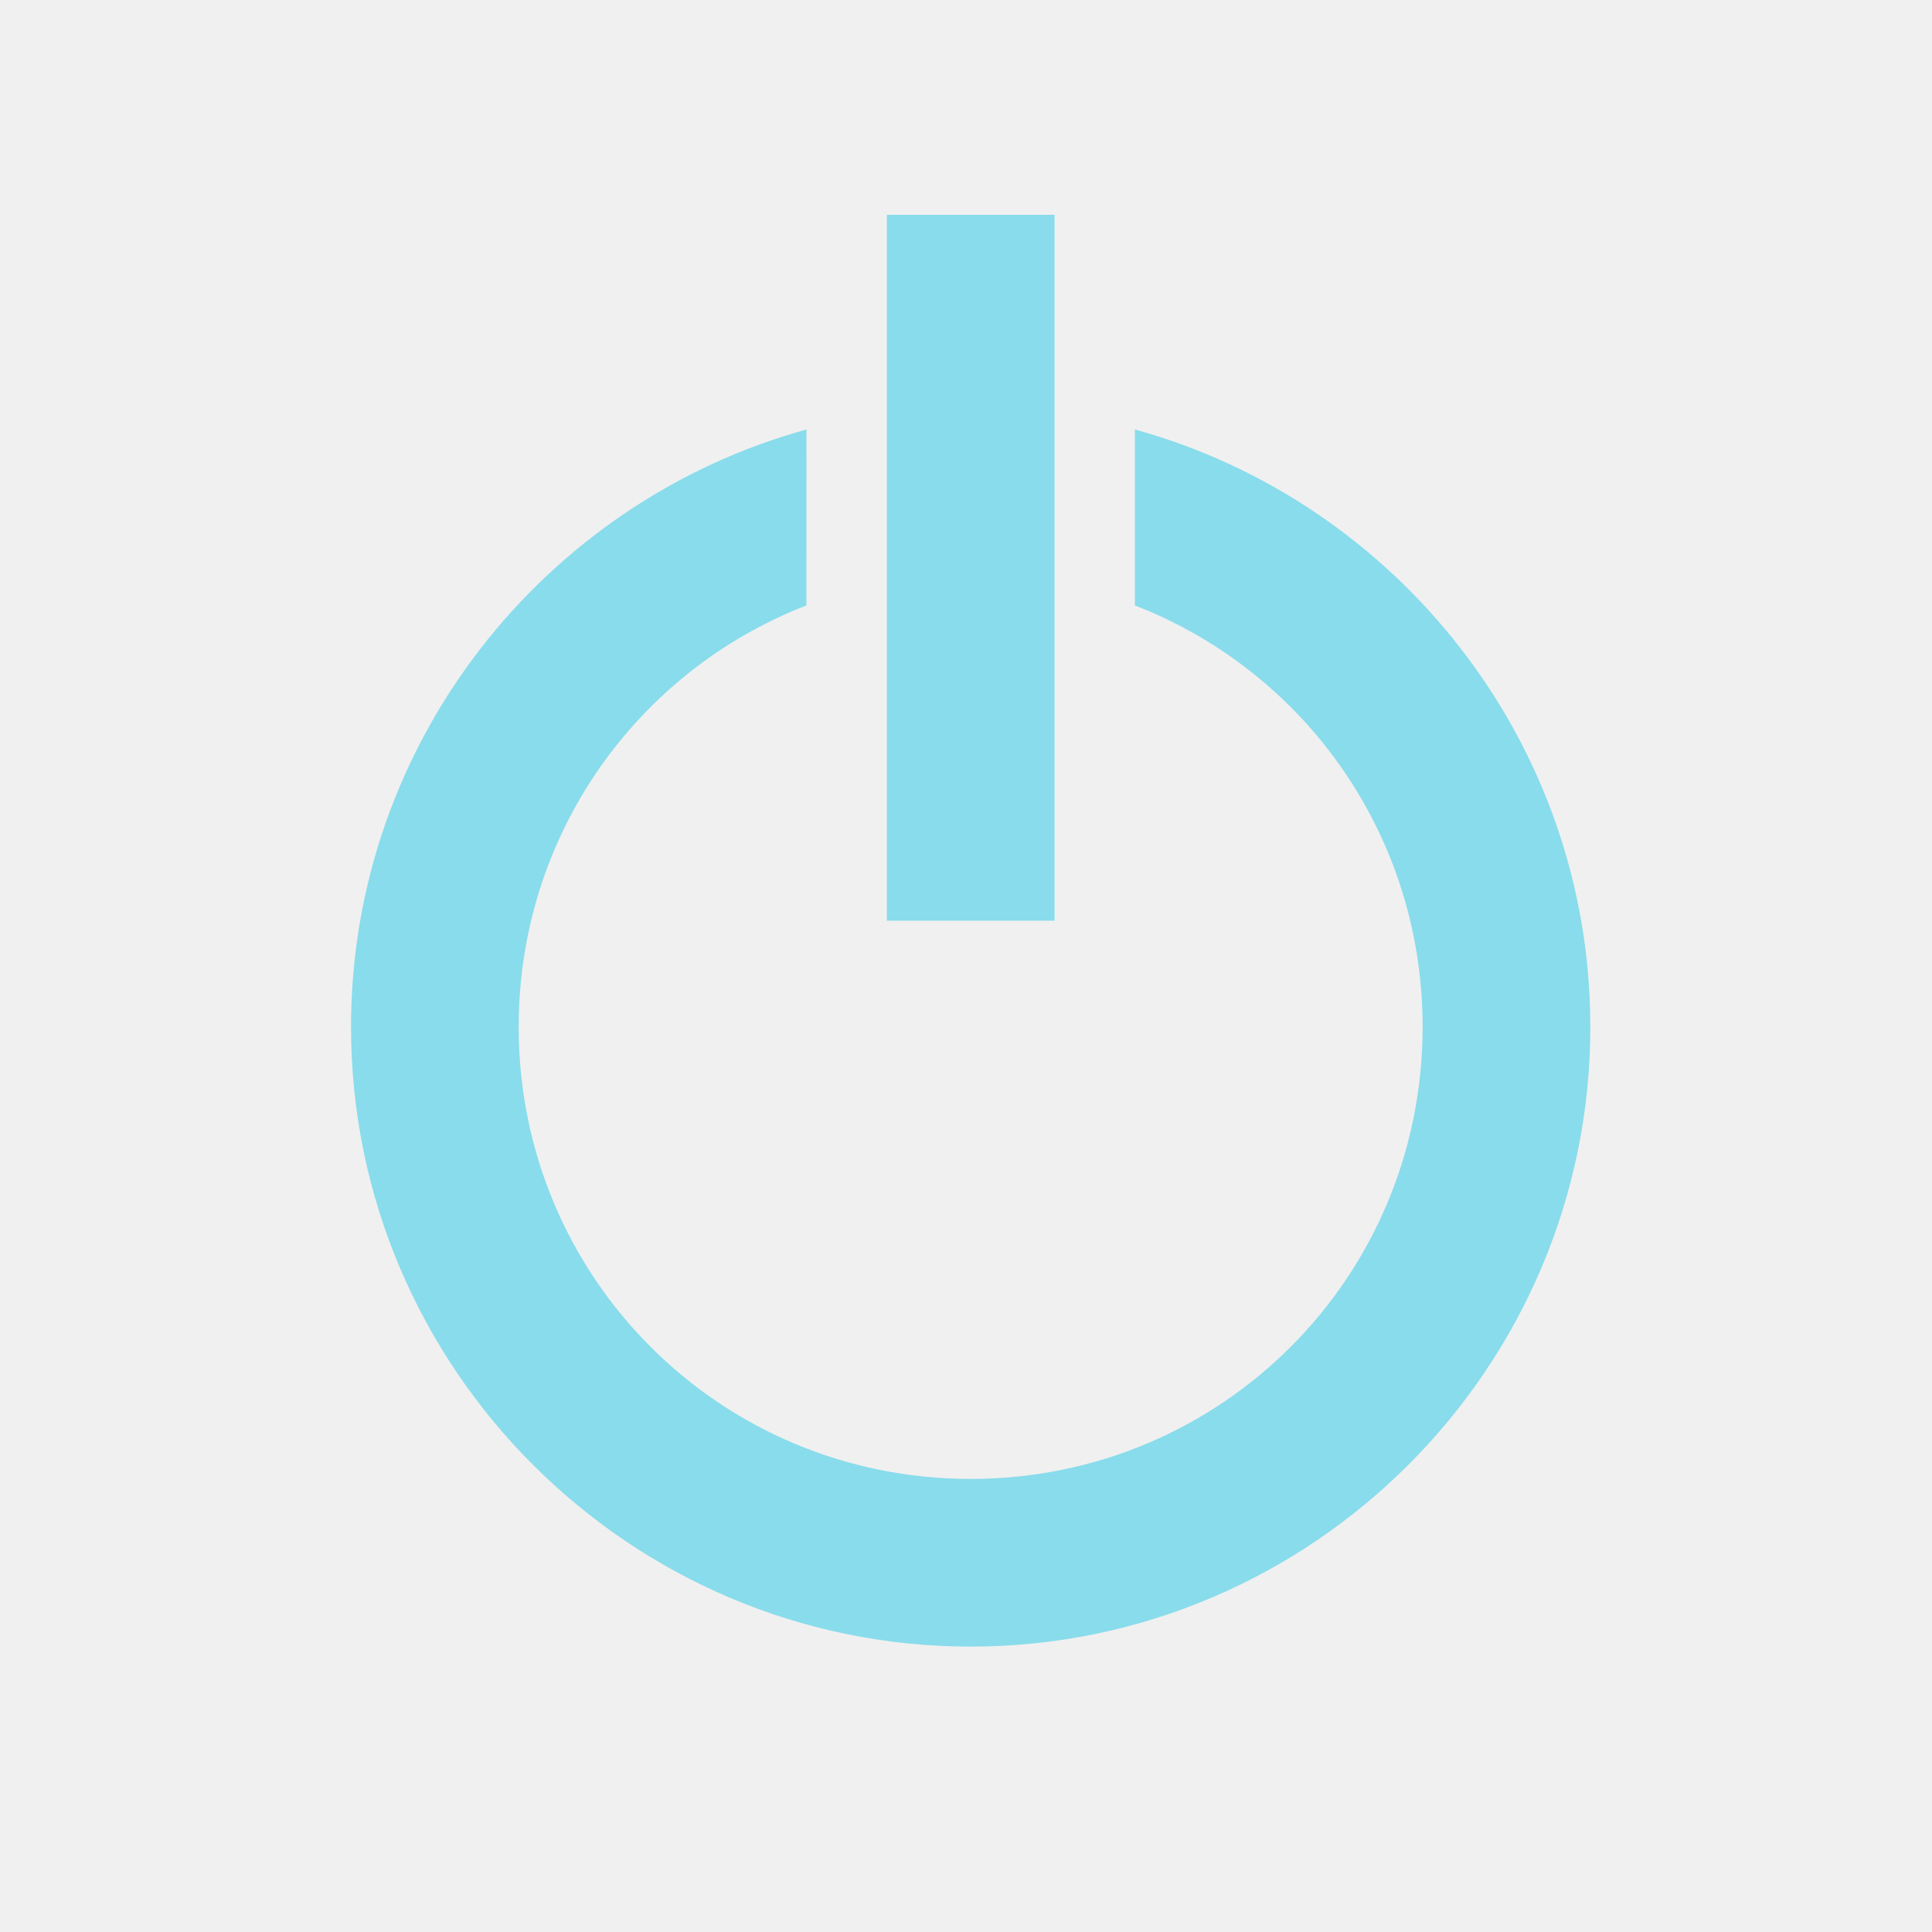
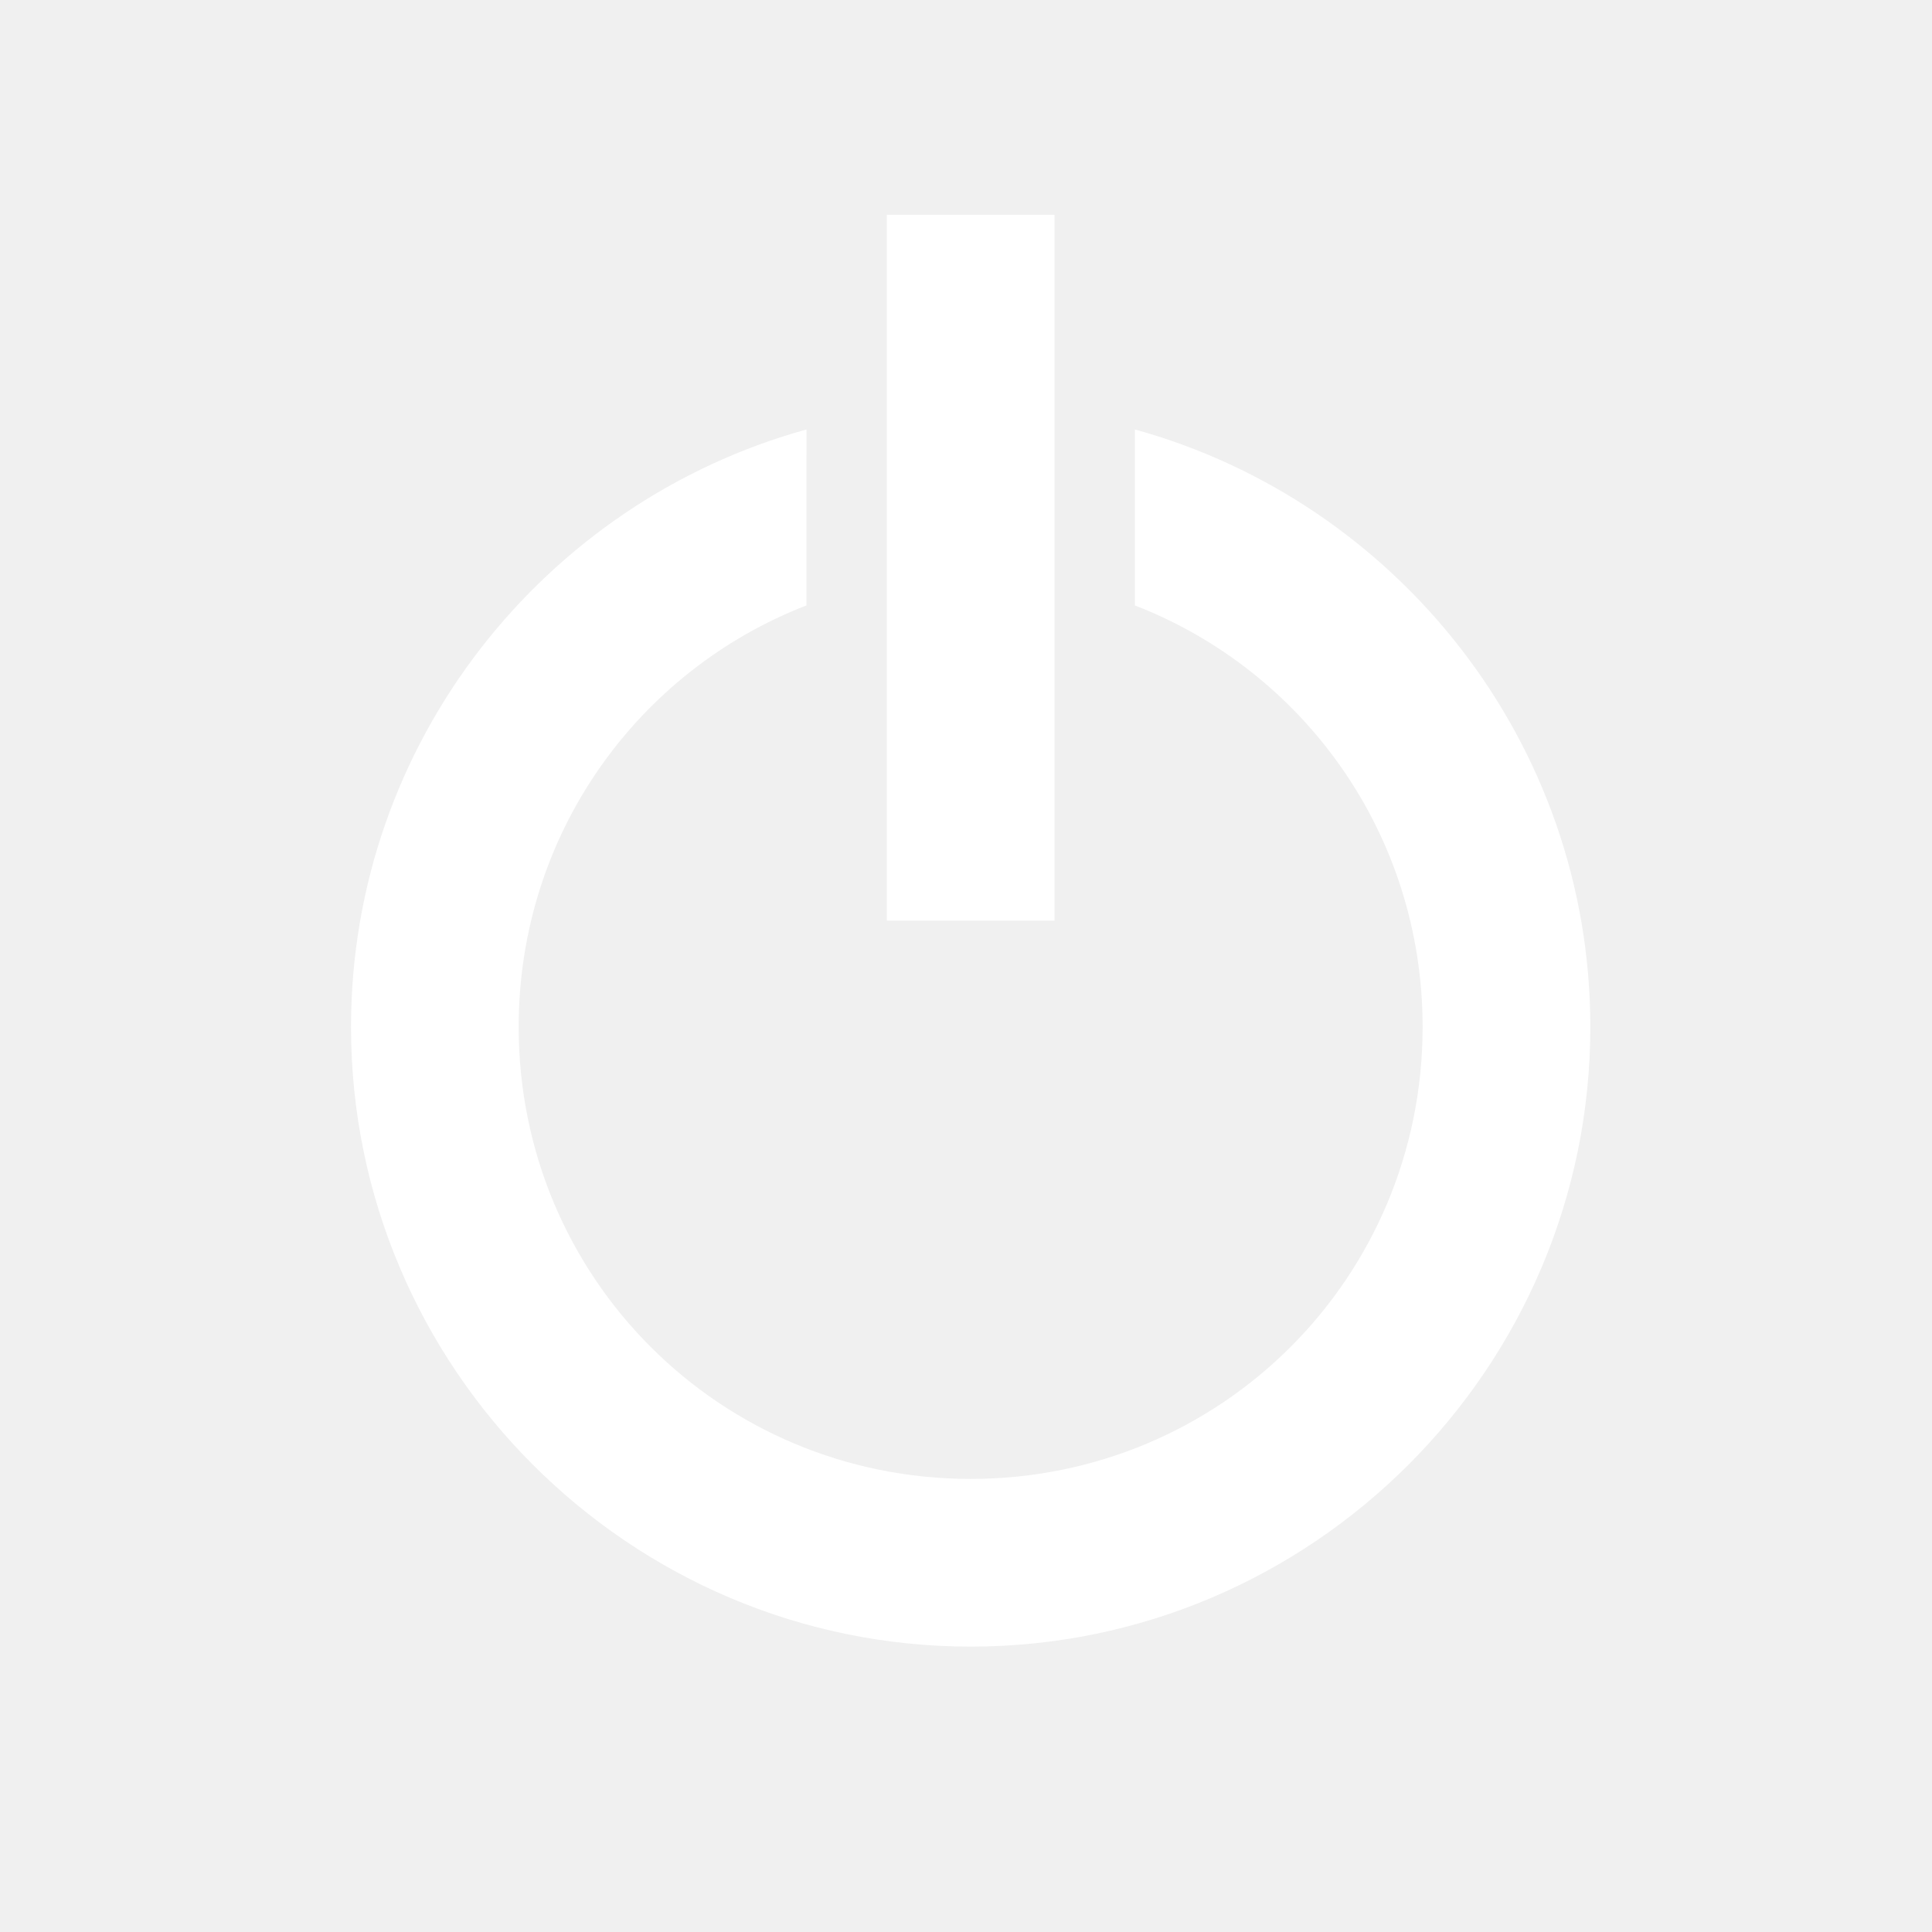
<svg xmlns="http://www.w3.org/2000/svg" width="60.973mm" height="60.973mm" viewBox="0 0 60.973 60.973" version="1.1" id="svg8">
  <defs id="defs2" />
  <g id="layer2" transform="translate(-33.07504,-23.51114)">
    <g id="g5655" transform="translate(-0.179834,-0.1317501)">
-       <path id="path232" style="color:#000000;fill:#89dceb;fill-opacity:1;-inkscape-stroke:none" d="m 58.707,37.197 c -8.269,2.282 -14.374,9.88 -14.374,18.856 0,10.769 8.787,19.556 19.556,19.556 10.769,0 19.556,-8.787 19.556,-19.556 0,-8.976 -6.105,-16.574 -14.374,-18.856 v 5.553 c 5.328,2.064 9.081,7.224 9.081,13.303 0,7.909 -6.354,14.264 -14.264,14.264 -7.909,0 -14.264,-6.354 -14.264,-14.264 0,-6.079 3.754,-11.239 9.081,-13.303 z" />
-       <path style="color:#000000;fill:#89dceb;fill-opacity:1;-inkscape-stroke:none" d="m 61.243,30.422 v 22.277 h 5.293 V 30.422 Z" id="path1676" />
+       <path id="path232" style="color:#000000;fill:#ffffff;fill-opacity:1;-inkscape-stroke:none" d="m 58.707,37.197 c -8.269,2.282 -14.374,9.88 -14.374,18.856 0,10.769 8.787,19.556 19.556,19.556 10.769,0 19.556,-8.787 19.556,-19.556 0,-8.976 -6.105,-16.574 -14.374,-18.856 v 5.553 c 5.328,2.064 9.081,7.224 9.081,13.303 0,7.909 -6.354,14.264 -14.264,14.264 -7.909,0 -14.264,-6.354 -14.264,-14.264 0,-6.079 3.754,-11.239 9.081,-13.303 z" />
+       <path style="color:#000000;fill:#ffffff;fill-opacity:1;-inkscape-stroke:none" d="m 61.243,30.422 v 22.277 h 5.293 V 30.422 Z" id="path1676" />
    </g>
    <rect style="fill:none;fill-opacity:1;stroke:none;stroke-width:0.265;stroke-linecap:butt;stroke-linejoin:bevel;stroke-dasharray:none;stroke-dashoffset:0;stroke-opacity:1;stop-color:#000000" id="rect7145" width="60.973" height="60.973" x="33.075" y="23.511" />
  </g>
</svg>
